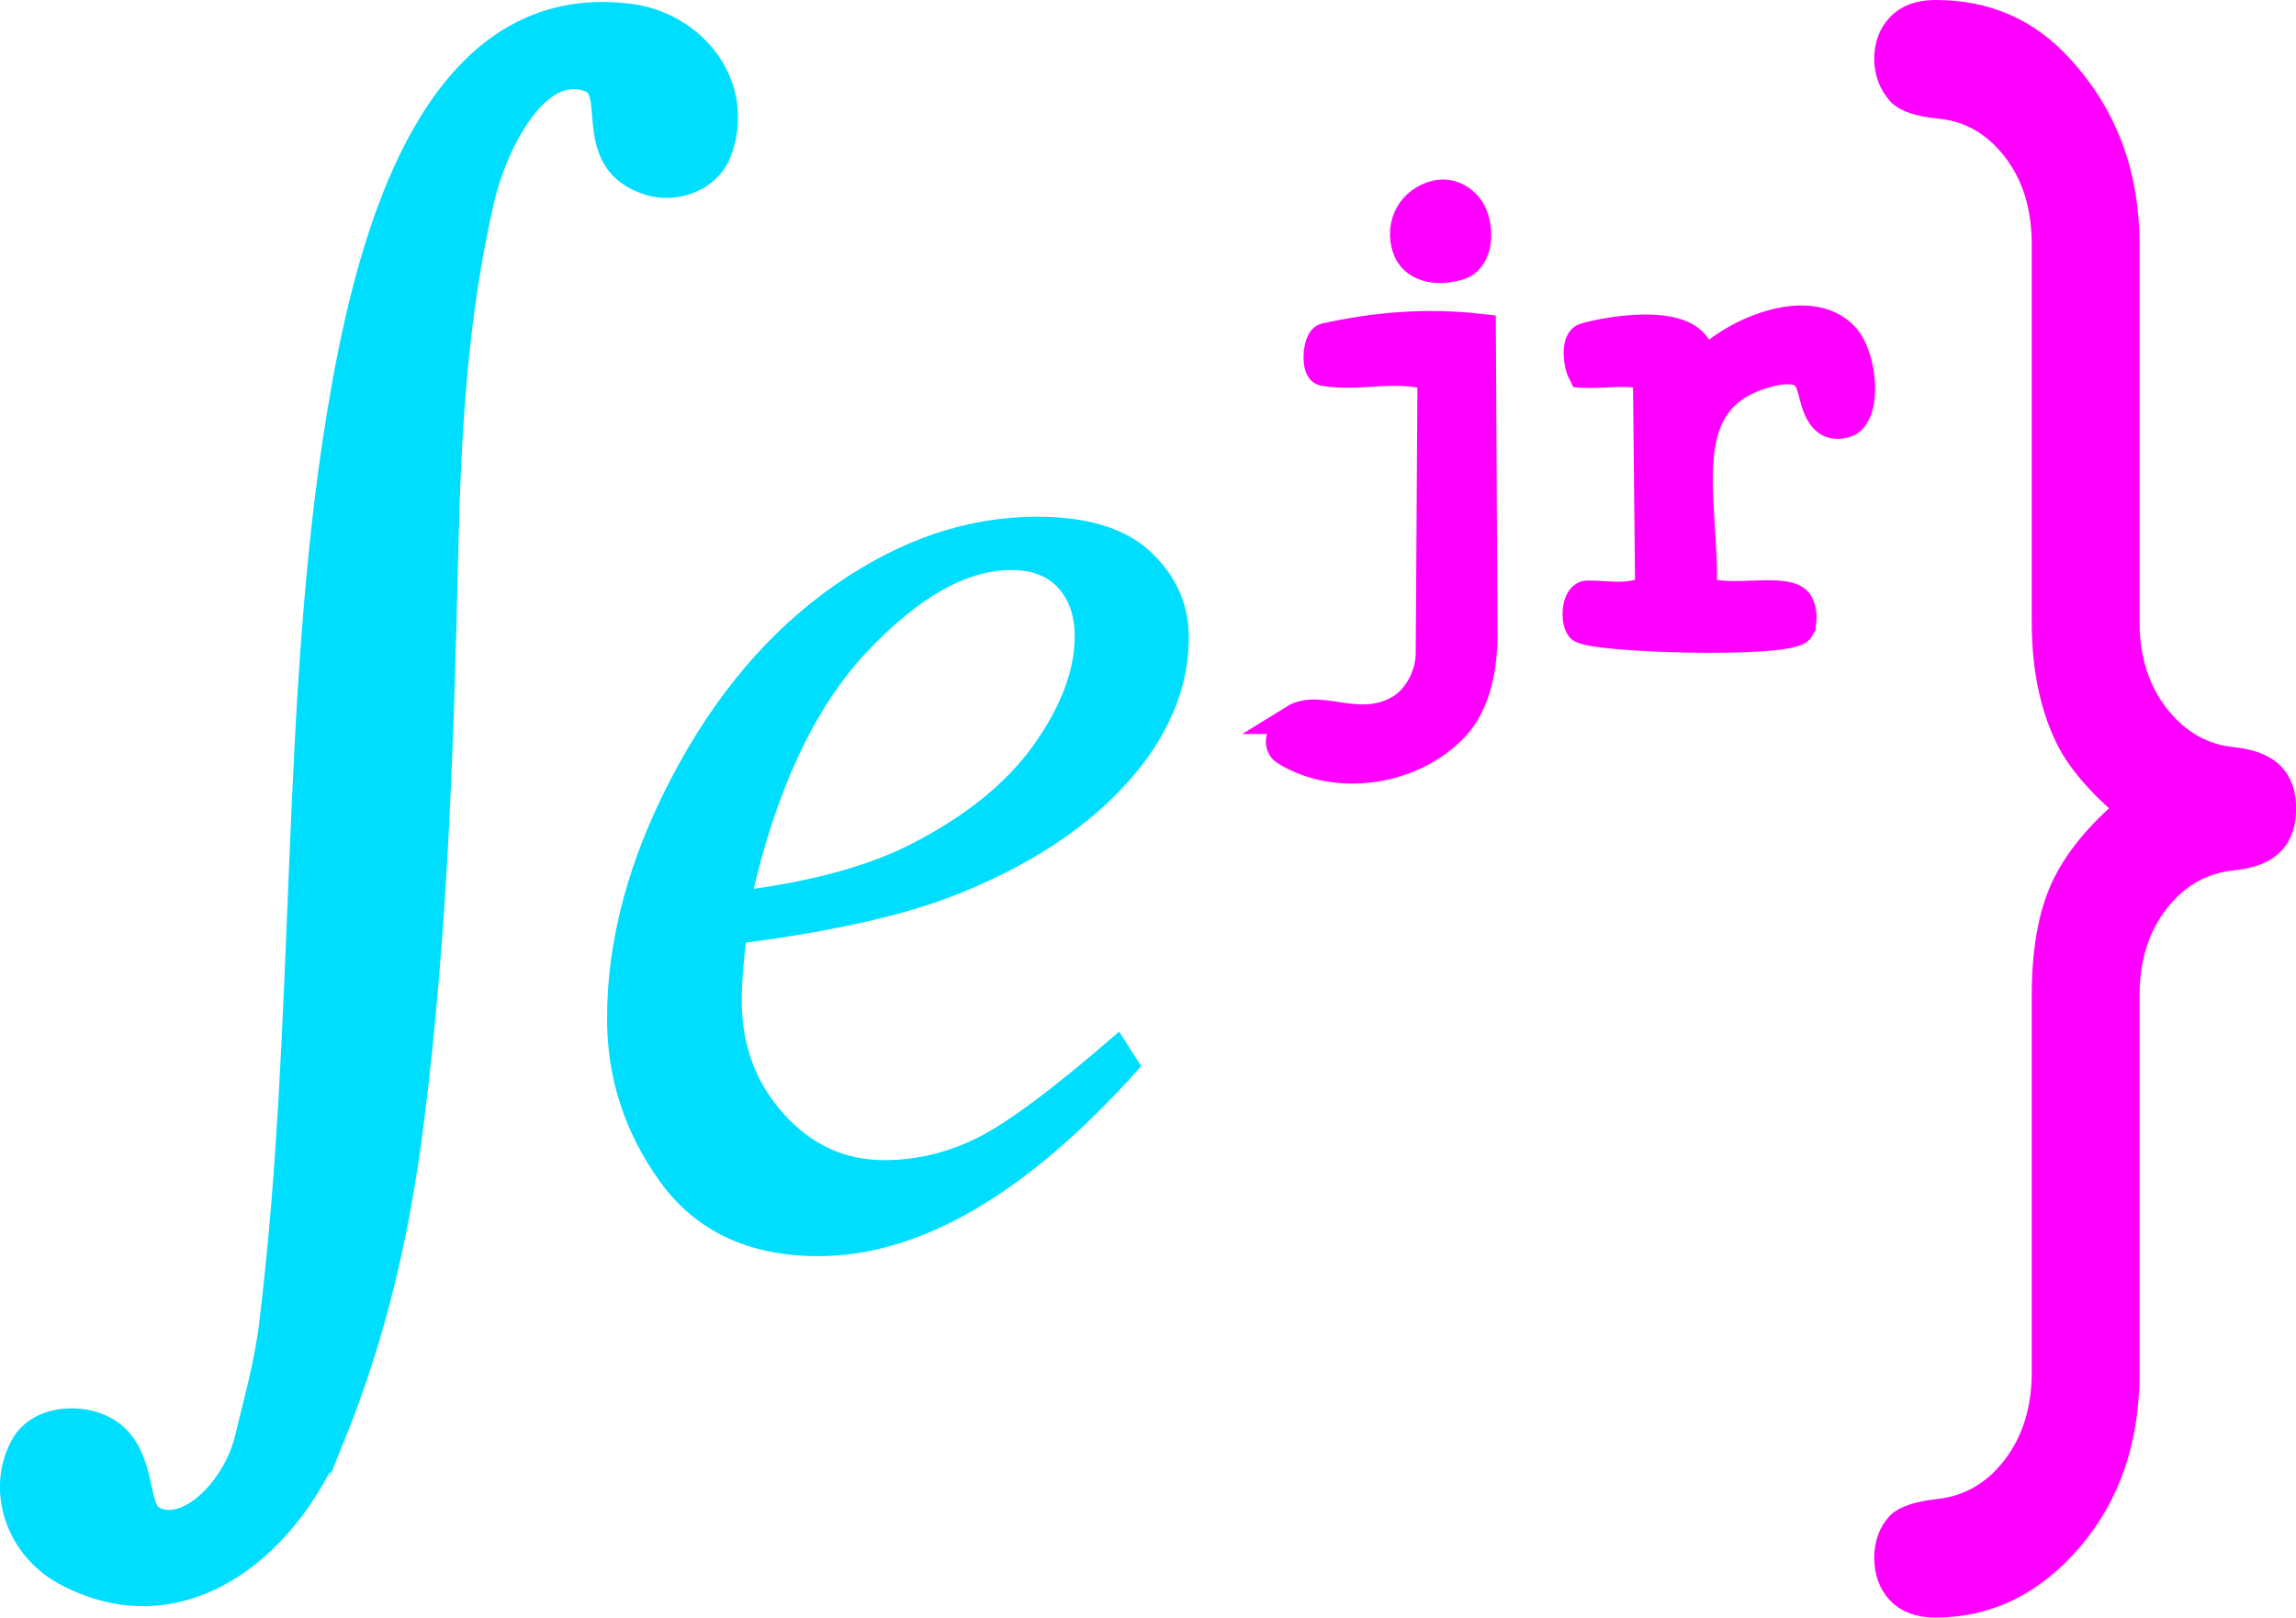
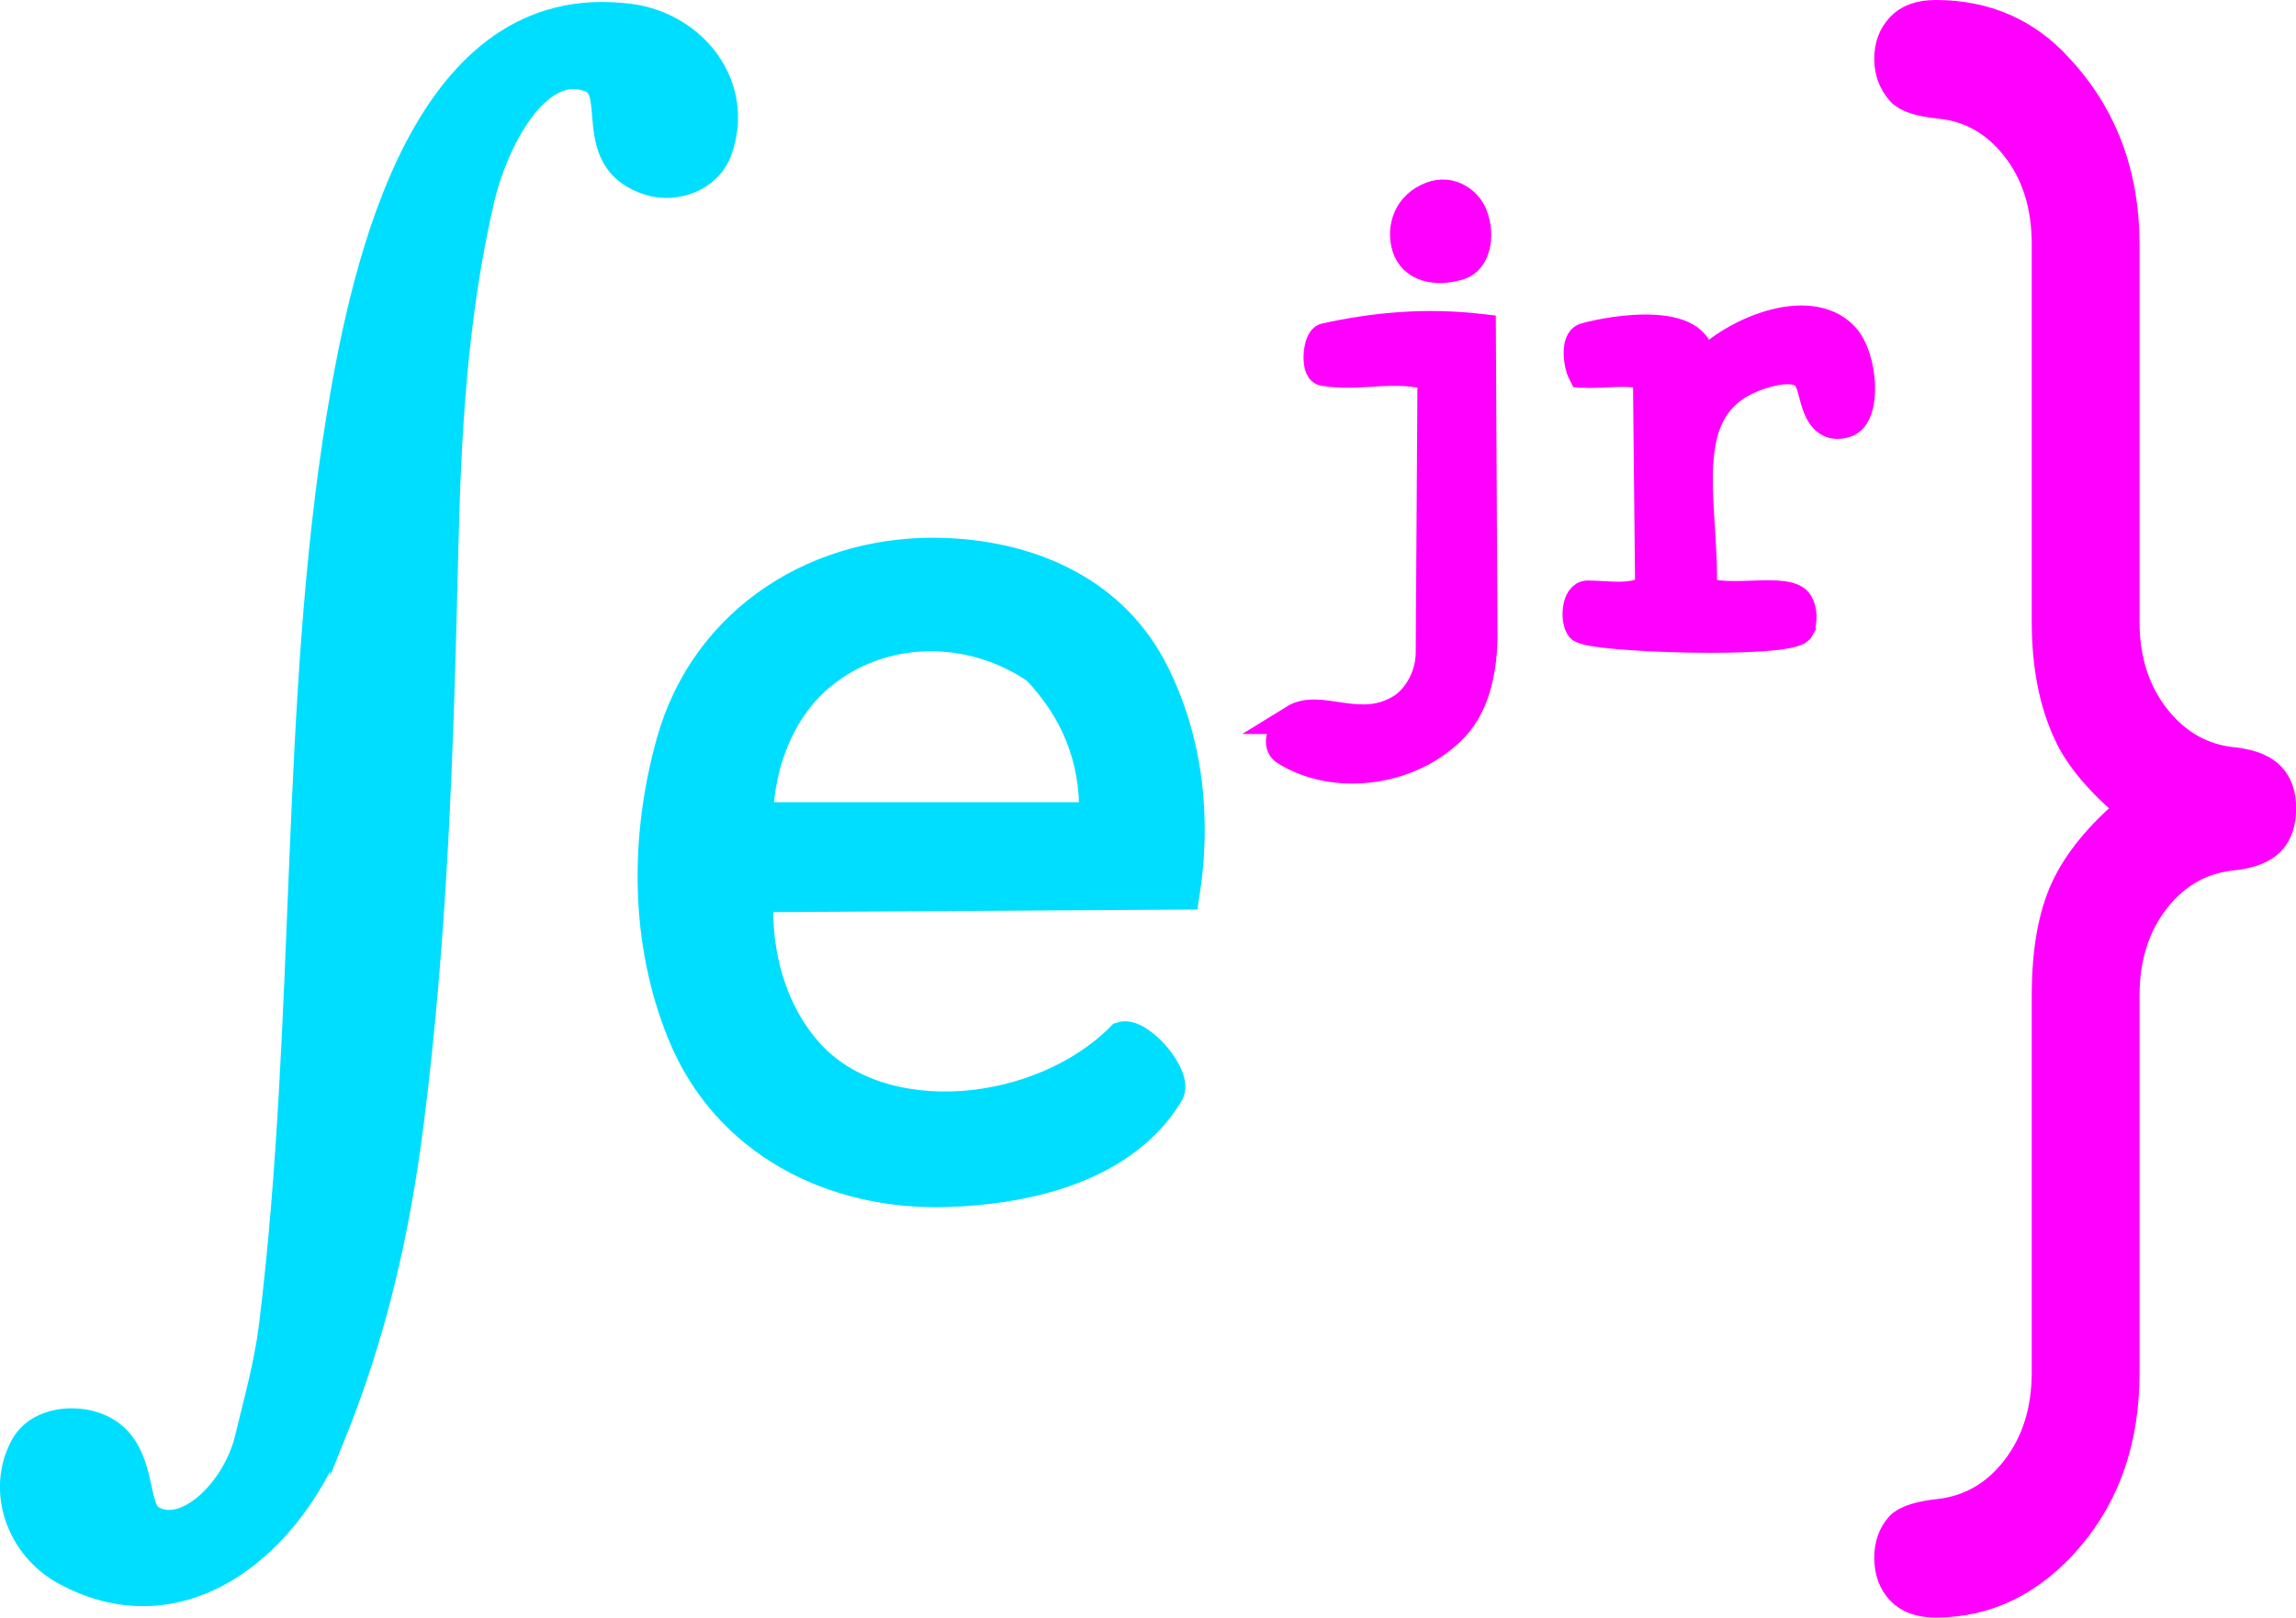
<svg xmlns="http://www.w3.org/2000/svg" id="Layer_2" data-name="Layer 2" viewBox="0 0 156.13 110">
  <defs>
    <style>
-       .cls-1 {
+       .cls-1, .cls-2, .cls-3 {
+         stroke-miterlimit: 10;
+       }
+ 
+       .cls-1, .cls-3 {
        fill: #00deff;
        stroke: #00deff;
-       }
- 
-       .cls-1, .cls-2 {
-         stroke-miterlimit: 10;
      }

      .cls-2 {
        fill: #f0f;
        stroke: #f0f;
+       }
+ 
+       .cls-2, .cls-3 {
        stroke-width: 2px;
      }
    </style>
  </defs>
  <path class="cls-1" d="M22.95,97.79c-3.36,8.3-10.98,13.72-18.76,9.45-3.26-1.79-4.66-5.84-2.98-9.01,1.03-1.95,3.5-2.23,5.16-1.74,3.94,1.16,3.04,5.83,4.18,6.46,2.02,1.13,5.14-1.9,5.93-5.22.6-2.51,1.3-4.96,1.63-7.6,2.55-20.75,1.39-42.26,4.61-61.93C24.44,17.73,28.55-1.02,42.81.75c4.68.58,8.07,4.95,6.48,9.54-.78,2.27-3.34,3.07-5.22,2.49-4.67-1.43-2.49-6.32-4-6.99-3.2-1.43-6.06,4-6.94,7.79-1.85,7.94-2.28,15.86-2.47,24.12-.31,13.09-.7,25.74-2.34,38.67-.95,7.52-2.56,14.49-5.37,21.43Z" />
+   <path class="cls-3" d="M54.95,71.55c4.98,5.61,15.87,4.46,21.31-1.06,1.23-.4,3.91,2.73,3.24,3.86-2.99,4.97-9.4,6.56-15.1,6.74-7.79.25-15.03-3.42-18.03-10.81-2.54-6.25-2.55-13.32-.74-19.81,2.36-8.43,10.15-13.25,18.74-12.88,5.96.26,11.43,2.76,14.13,8.17,2.3,4.6,2.9,9.84,2.07,15.1l-28.97.18c-.19,3.86.9,7.75,3.35,10.51ZM74.38,55.54c.1-4.12-1.36-7.33-3.89-10-4.42-3.05-10.51-3.09-14.74.46-2.78,2.34-4.1,6.09-4.18,9.56h22.81Z" />
  <path class="cls-2" d="M122.37,42.75c-.59,1.07-14.33.65-14.89-.07-.39-.5-.3-2.21.49-2.2,1.49.01,2.69.32,4.22-.33l-.15-14.59c-1.46-.48-2.83-.1-4.42-.19-.35-.68-.47-2.22.15-2.4,1.78-.52,8.36-1.66,7.81,2.07,2.11-2.43,7.4-4.67,9.8-2.17,1.34,1.39,1.61,5.41.14,5.88-1.03.33-1.64-.18-2.01-1.29-.25-.75-.31-1.51-.75-1.94-.51-.49-1.47-.45-2.34-.24-6.97,1.69-4.47,8.55-4.67,14.92,1.81.81,5.86-.34,6.55.83.28.48.31,1.26.06,1.7Z" />
  <path class="cls-2" d="M87.98,48.92c1.82-1.13,4.52,1.04,7.36-.76.96-.61,1.92-2.07,1.93-3.74l.12-18.85c-2.68-.77-4.94.11-7.4-.33-.55-.1-.4-2.14.12-2.26,3.37-.74,6.8-1.07,10.61-.63l.11,20.78c.01,2.12-.41,4.66-1.91,6.27-2.82,3.03-8,3.83-11.49,1.67-.88-.54.11-1.87.57-2.15Z" />
  <path class="cls-2" d="M97.33,13.36c1.39-.53,2.5.45,2.81,1.25.59,1.49.16,3.08-.86,3.41-1.64.53-3.2.14-3.62-1.2s.11-2.87,1.67-3.46Z" />
  <path class="cls-2" d="M144.93,54.97c-2.16-1.81-3.59-3.52-4.31-5.13-.97-2.09-1.46-4.61-1.46-7.56v-25.66c0-2.66-.7-4.87-2.09-6.63-1.39-1.76-3.13-2.73-5.2-2.92-1.35-.14-2.22-.43-2.6-.86-.55-.62-.82-1.35-.82-2.21s.26-1.57.79-2.14c.53-.57,1.32-.86,2.38-.86,3.38,0,6.17,1.21,8.37,3.64,3,3.23,4.5,7.22,4.5,11.98v25.66c0,2.61.71,4.81,2.12,6.59,1.42,1.78,3.2,2.77,5.36,2.96,1.14.14,1.95.48,2.44,1,.49.52.73,1.24.73,2.14,0,.95-.24,1.69-.73,2.21-.49.52-1.3.86-2.44,1-2.2.19-3.99,1.18-5.39,2.96-1.4,1.78-2.09,3.98-2.09,6.59v25.66c0,4.47-1.27,8.19-3.8,11.16-2.54,2.97-5.56,4.46-9.07,4.46-1.06,0-1.85-.29-2.38-.86-.53-.57-.79-1.31-.79-2.21,0-.86.25-1.57.76-2.14.42-.43,1.31-.71,2.66-.86,2.11-.24,3.86-1.25,5.23-3.03,1.37-1.78,2.06-3.98,2.06-6.59v-25.59c0-2.99.42-5.42,1.27-7.27s2.35-3.68,4.5-5.49Z" />
-   <path class="cls-1" d="M50.27,63.64c-.22,1.77-.33,3.24-.33,4.4,0,3.15.99,5.83,2.97,8.04,1.98,2.21,4.39,3.32,7.22,3.32,2.27,0,4.44-.52,6.54-1.56,2.09-1.04,5.2-3.35,9.32-6.92l.99,1.54c-7.46,8.31-14.56,12.47-21.33,12.47-4.59,0-8.05-1.63-10.38-4.88-2.33-3.25-3.49-6.84-3.49-10.77,0-5.27,1.45-10.67,4.34-16.18,2.89-5.52,6.53-9.81,10.9-12.87,4.37-3.06,8.87-4.59,13.5-4.59,3.33,0,5.8.76,7.41,2.28,1.6,1.52,2.41,3.33,2.41,5.41,0,2.94-1.04,5.75-3.11,8.44-2.74,3.5-6.76,6.33-12.08,8.49-3.52,1.45-8.48,2.58-14.86,3.4ZM50.6,61.04c4.66-.6,8.45-1.63,11.37-3.08,3.87-1.95,6.77-4.27,8.71-6.98,1.93-2.71,2.9-5.28,2.9-7.72,0-1.49-.42-2.69-1.25-3.61-.83-.92-2.02-1.38-3.56-1.38-3.21,0-6.61,1.92-10.22,5.76-3.6,3.84-6.25,9.51-7.95,17Z" />
</svg>
